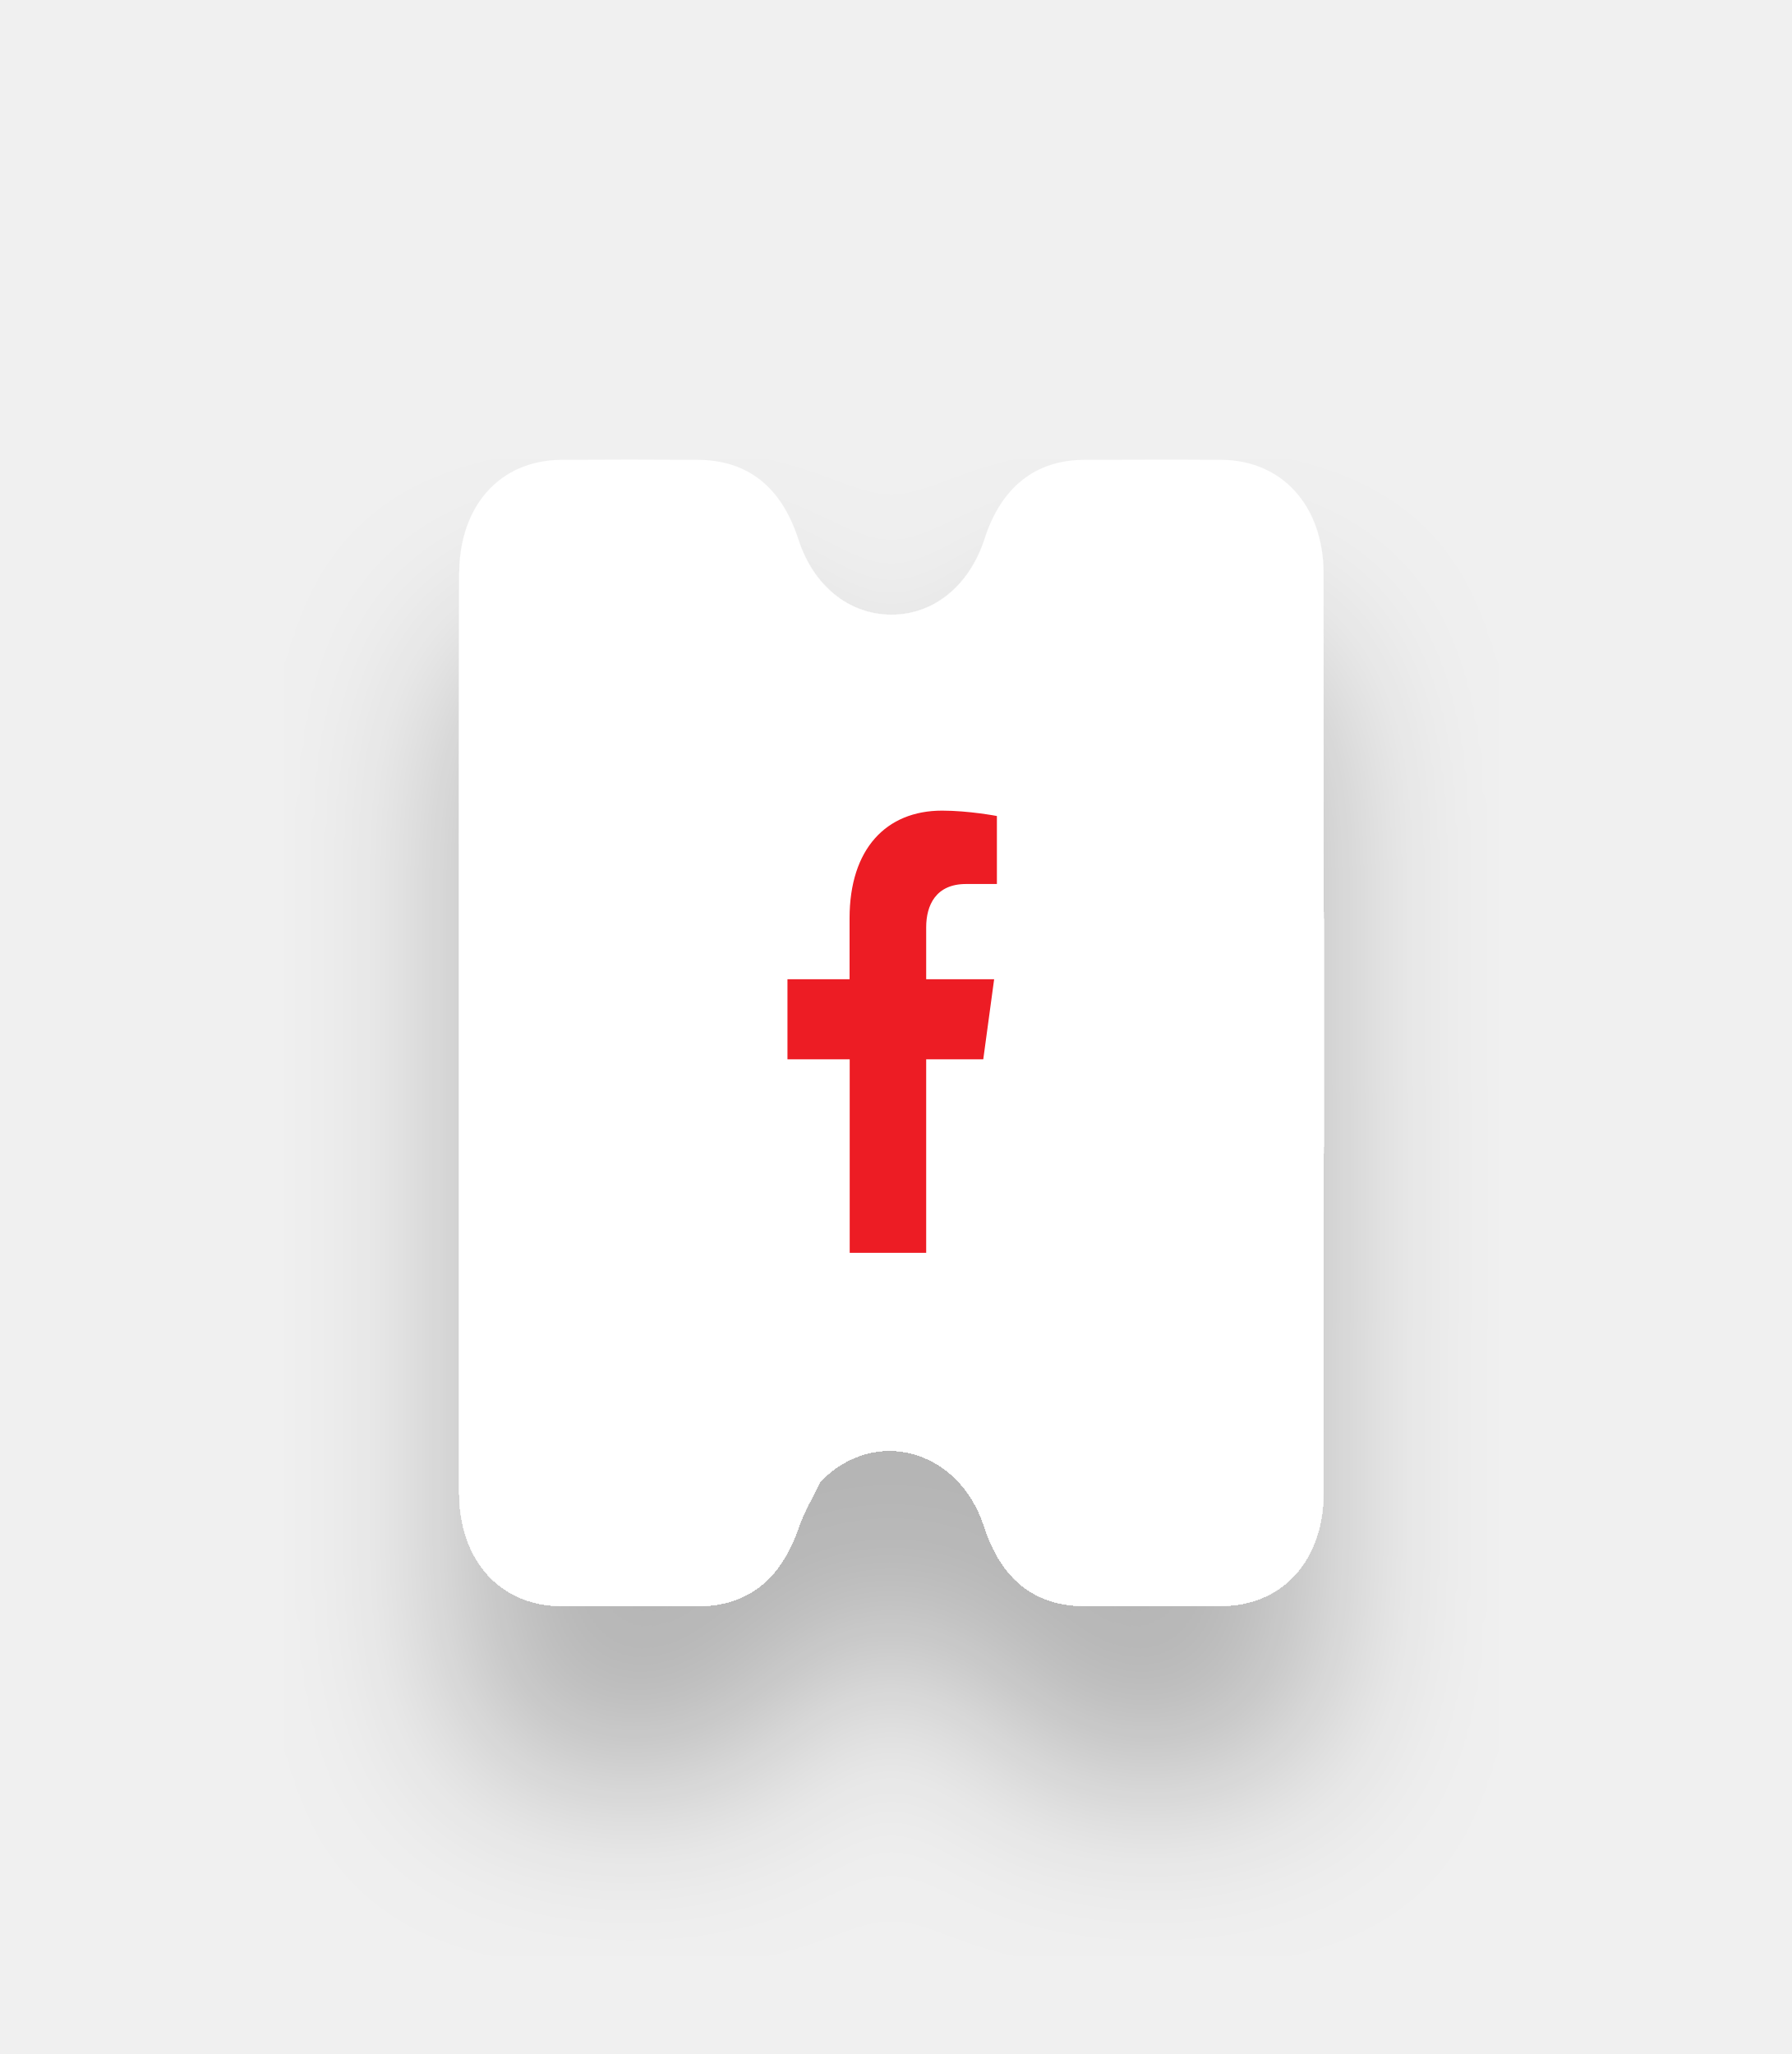
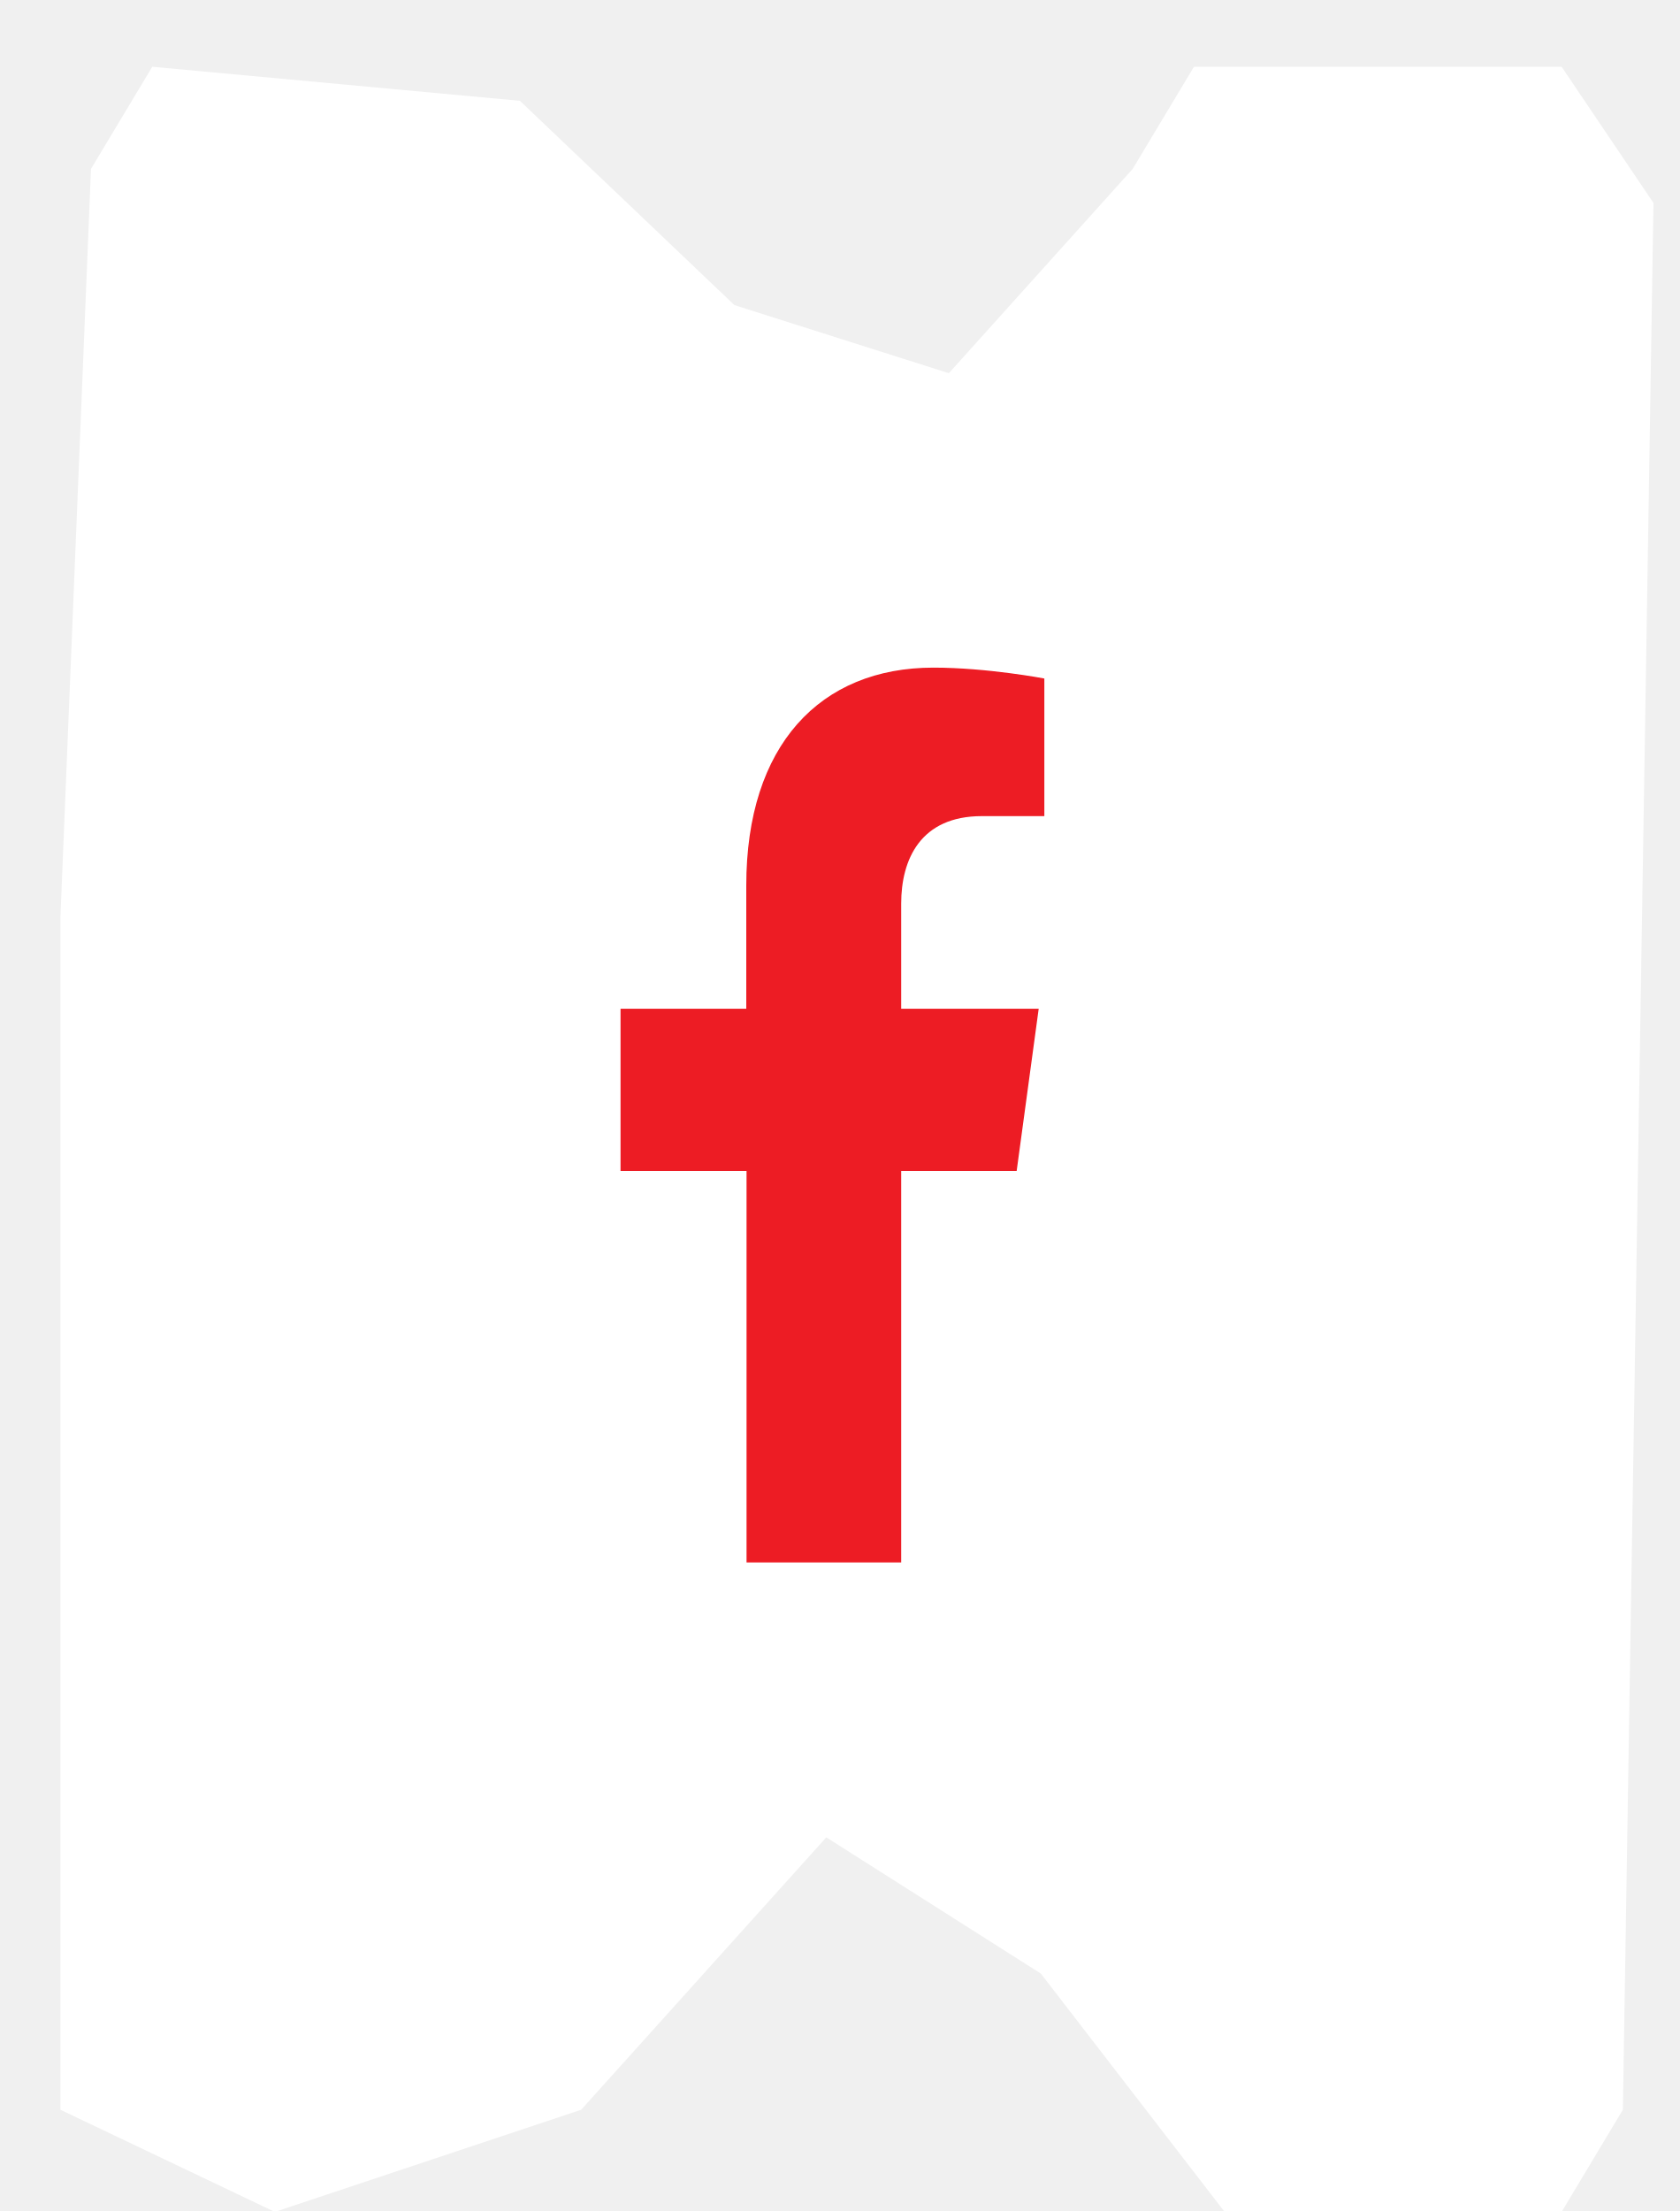
- <svg xmlns="http://www.w3.org/2000/svg" width="41" height="47" viewBox="0 0 41 47" fill="none">
-   <g filter="url(#filter0_d_29_4694)">
-     <path d="M18.757 33.918C18.594 34.257 18.398 34.581 18.276 34.934C17.862 36.147 17.1 36.753 15.934 36.753C14.907 36.757 13.88 36.753 12.853 36.749C11.45 36.742 10.508 35.703 10.508 34.144C10.505 27.144 10.508 20.143 10.508 13.139C10.508 11.573 11.437 10.534 12.843 10.522C13.88 10.515 14.917 10.515 15.954 10.522C17.103 10.526 17.876 11.136 18.265 12.337C18.608 13.403 19.414 14.058 20.384 14.066C21.36 14.073 22.18 13.411 22.529 12.33C22.908 11.148 23.691 10.526 24.813 10.522C25.86 10.519 26.907 10.515 27.951 10.522C29.337 10.534 30.279 11.573 30.283 13.113C30.29 20.125 30.29 27.136 30.283 34.148C30.283 35.706 29.334 36.746 27.931 36.746C26.904 36.749 25.881 36.749 24.85 36.749C23.684 36.749 22.919 36.147 22.519 34.919C21.939 33.138 19.991 32.623 18.757 33.91M17.439 32.415C17.686 32.208 17.916 31.982 18.177 31.798C20.468 30.209 23.39 31.338 24.308 34.166C24.42 34.502 24.583 34.63 24.901 34.622C25.898 34.607 26.894 34.614 27.89 34.614C28.29 34.614 28.372 34.532 28.375 34.099C28.378 27.121 28.375 20.143 28.375 13.17C28.375 12.733 28.297 12.646 27.9 12.642C26.924 12.642 25.948 12.642 24.972 12.642C24.484 12.642 24.467 12.654 24.301 13.155C23.63 15.18 21.804 16.434 19.885 16.141C18.245 15.884 17.12 14.868 16.51 13.158C16.334 12.669 16.32 12.646 15.836 12.642C14.846 12.642 13.863 12.642 12.874 12.642C12.511 12.646 12.426 12.733 12.426 13.132C12.423 20.132 12.426 27.132 12.426 34.129C12.423 34.524 12.511 34.614 12.87 34.614C13.897 34.618 14.924 34.607 15.951 34.618C16.235 34.618 16.388 34.494 16.473 34.197C16.673 33.522 16.998 32.935 17.435 32.412" fill="white" />
-     <path d="M12.029 12.91L11.683 21.38V34.855L14.108 36.01L17.573 34.855L20.345 31.775L22.77 33.315L24.849 36.01H28.661L29.354 34.855L29.701 13.295L28.661 11.755H24.503L23.81 12.91L21.731 15.22L19.306 14.45L16.88 12.14L12.722 11.755L12.029 12.91Z" fill="white" />
-     <path d="M21.192 28.667V24.24H22.498L22.747 22.407H21.192V21.218C21.192 20.718 21.41 20.228 22.104 20.228H22.81V18.672C22.81 18.672 22.168 18.549 21.555 18.549C20.276 18.549 19.439 19.426 19.439 21.012V22.407H18.018V24.24H19.442V28.667H21.195H21.192Z" fill="#ED1C24" />
-   </g>
-   <defs>
-     <filter id="filter0_d_29_4694" x="6.507" y="10.517" width="27.781" height="34.238" filterUnits="userSpaceOnUse" color-interpolation-filters="sRGB">
-       <feFlood flood-opacity="0" result="BackgroundImageFix" />
-       <feColorMatrix in="SourceAlpha" type="matrix" values="0 0 0 0 0 0 0 0 0 0 0 0 0 0 0 0 0 0 127 0" result="hardAlpha" />
-       <feOffset dy="4" />
-       <feGaussianBlur stdDeviation="2" />
-       <feComposite in2="hardAlpha" operator="out" />
-       <feColorMatrix type="matrix" values="0 0 0 0 0 0 0 0 0 0 0 0 0 0 0 0 0 0 0.25 0" />
-       <feBlend mode="normal" in2="BackgroundImageFix" result="effect1_dropShadow_29_4694" />
-       <feBlend mode="normal" in="SourceGraphic" in2="effect1_dropShadow_29_4694" result="shape" />
-     </filter>
-   </defs>
+ <svg xmlns="http://www.w3.org/2000/svg" width="19" height="25" viewBox="0 0 19 25" fill="none">
+   <path d="M1.029 1.91L0.683 10.38V23.855L3.108 25.01L6.573 23.855L9.345 20.775L11.771 22.315L13.85 25.01H17.661L18.354 23.855L18.7 2.295L17.661 0.755H13.503L12.81 1.91L10.731 4.22L8.306 3.45L5.88 1.14L1.722 0.755L1.029 1.91Z" fill="white" />
+   <path d="M10.192 17.667V13.24H11.498L11.747 11.407H10.192V10.218C10.192 9.718 10.41 9.228 11.104 9.228H11.811V7.672C11.811 7.672 11.168 7.549 10.556 7.549C9.276 7.549 8.44 8.426 8.44 10.012V11.407H7.018V13.24H8.443V17.667H10.195H10.192Z" fill="#ED1C24" />
</svg>
